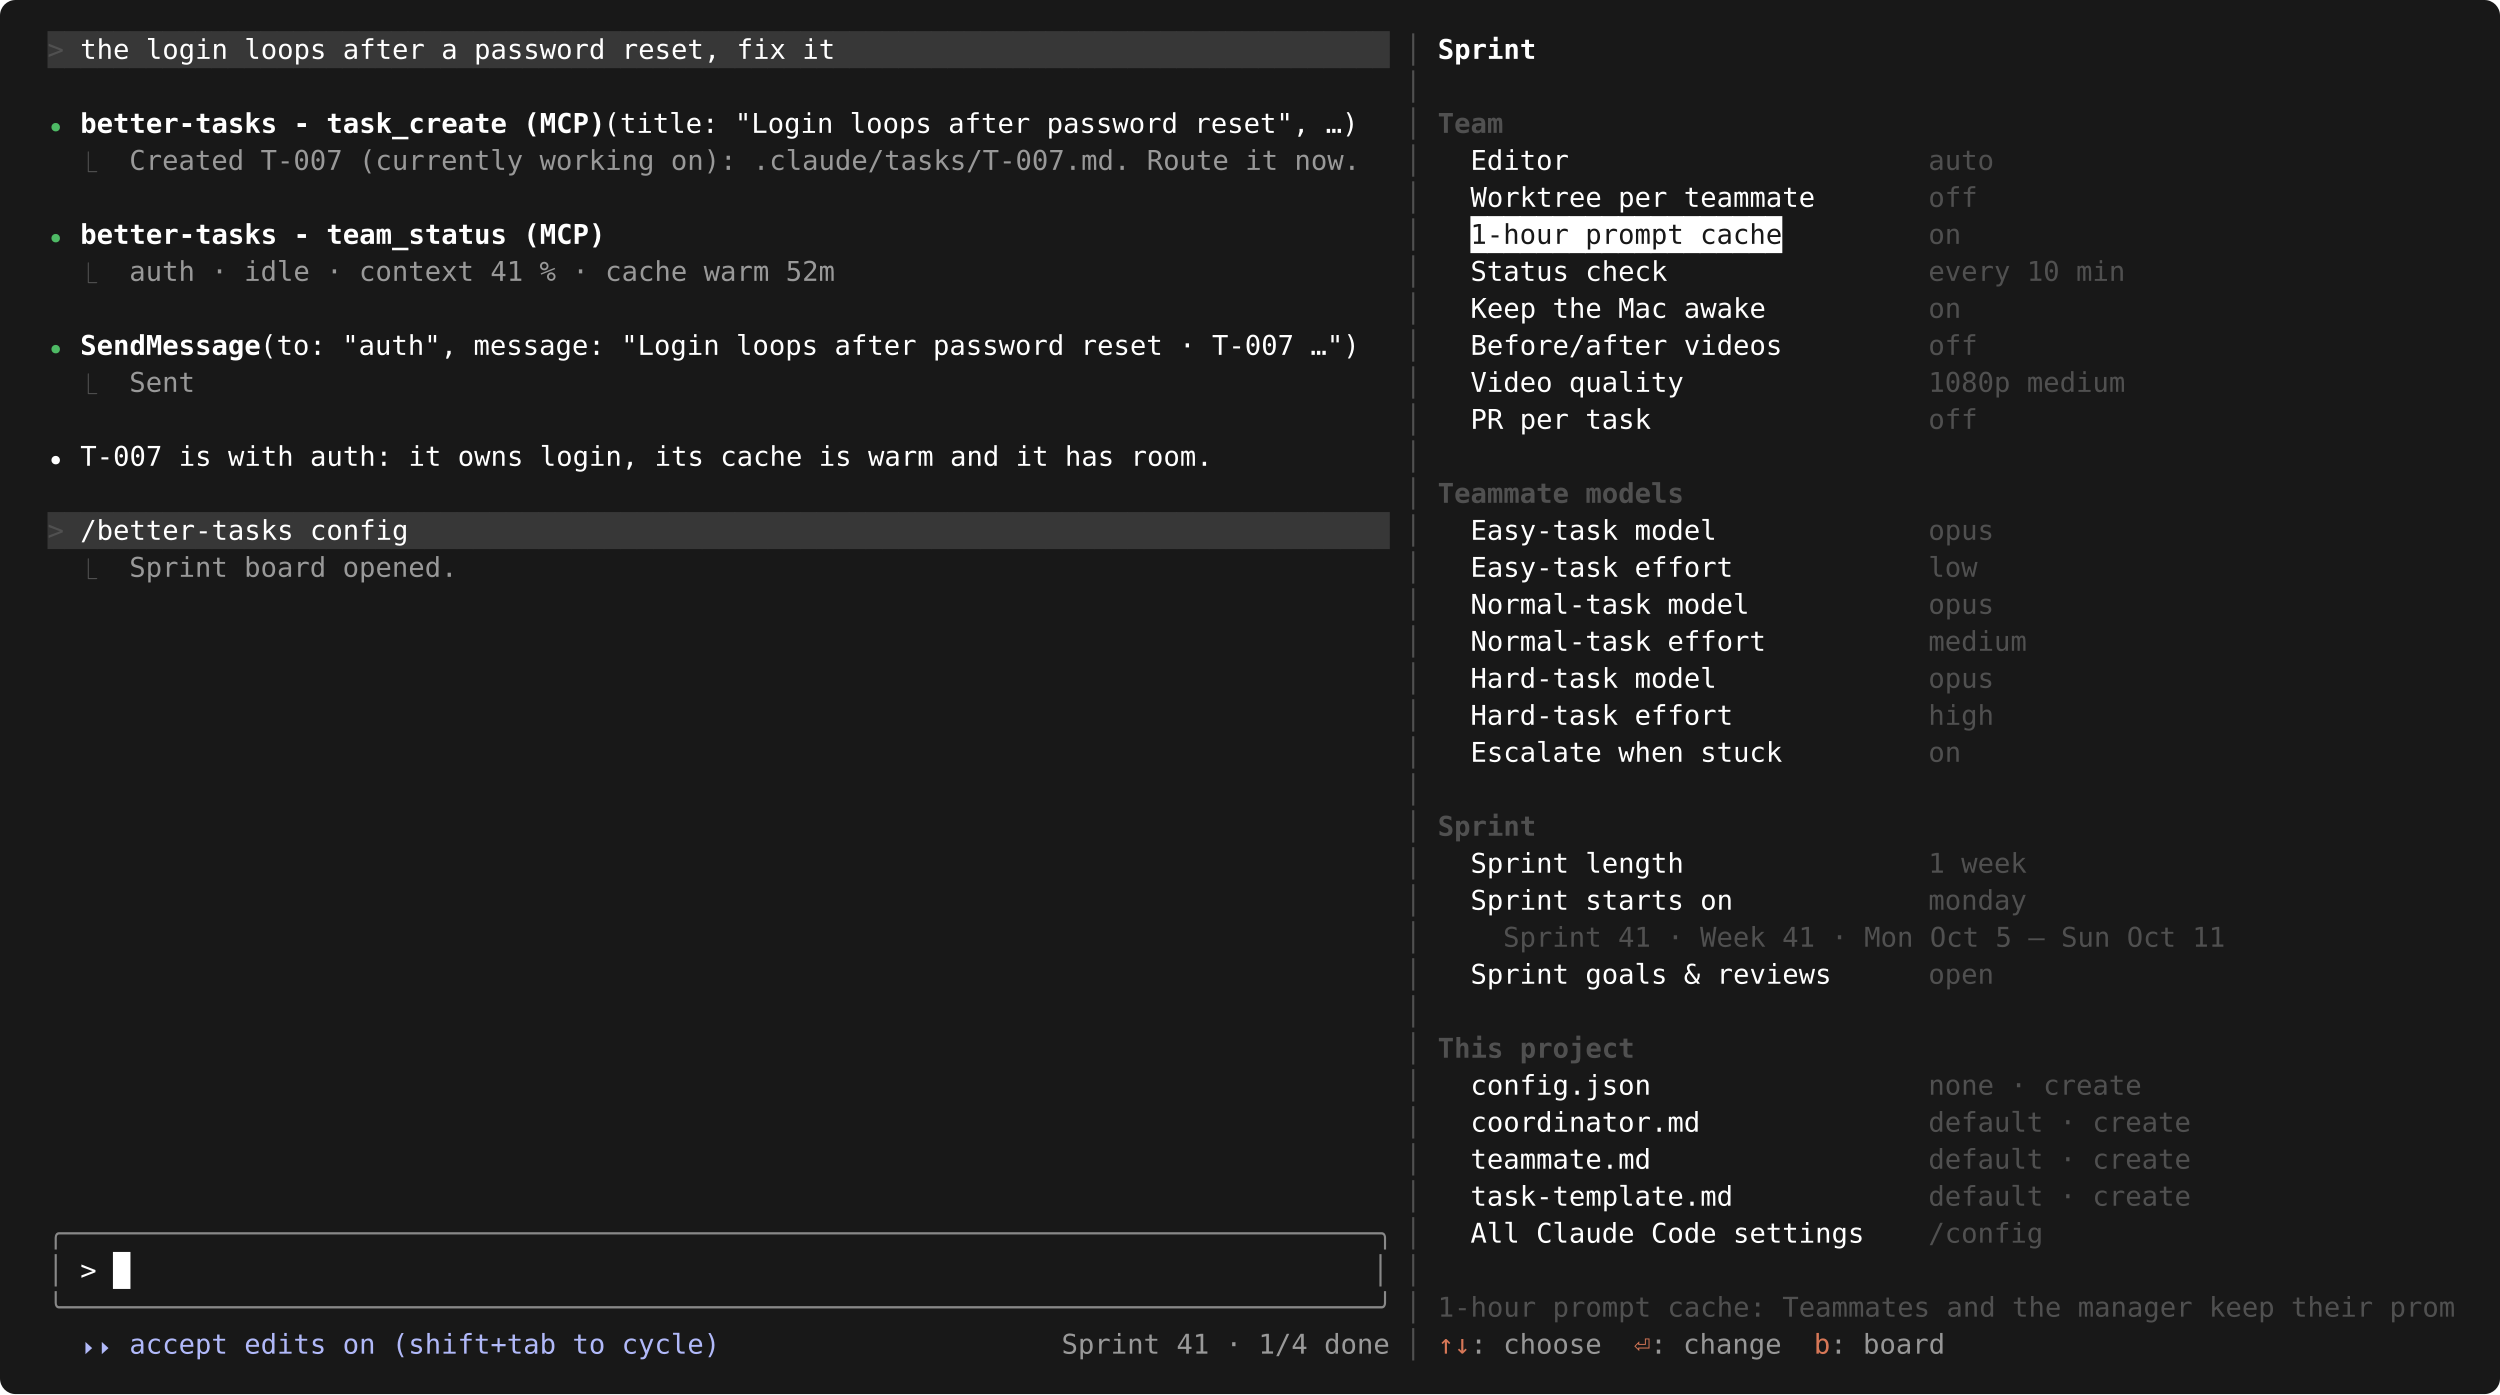
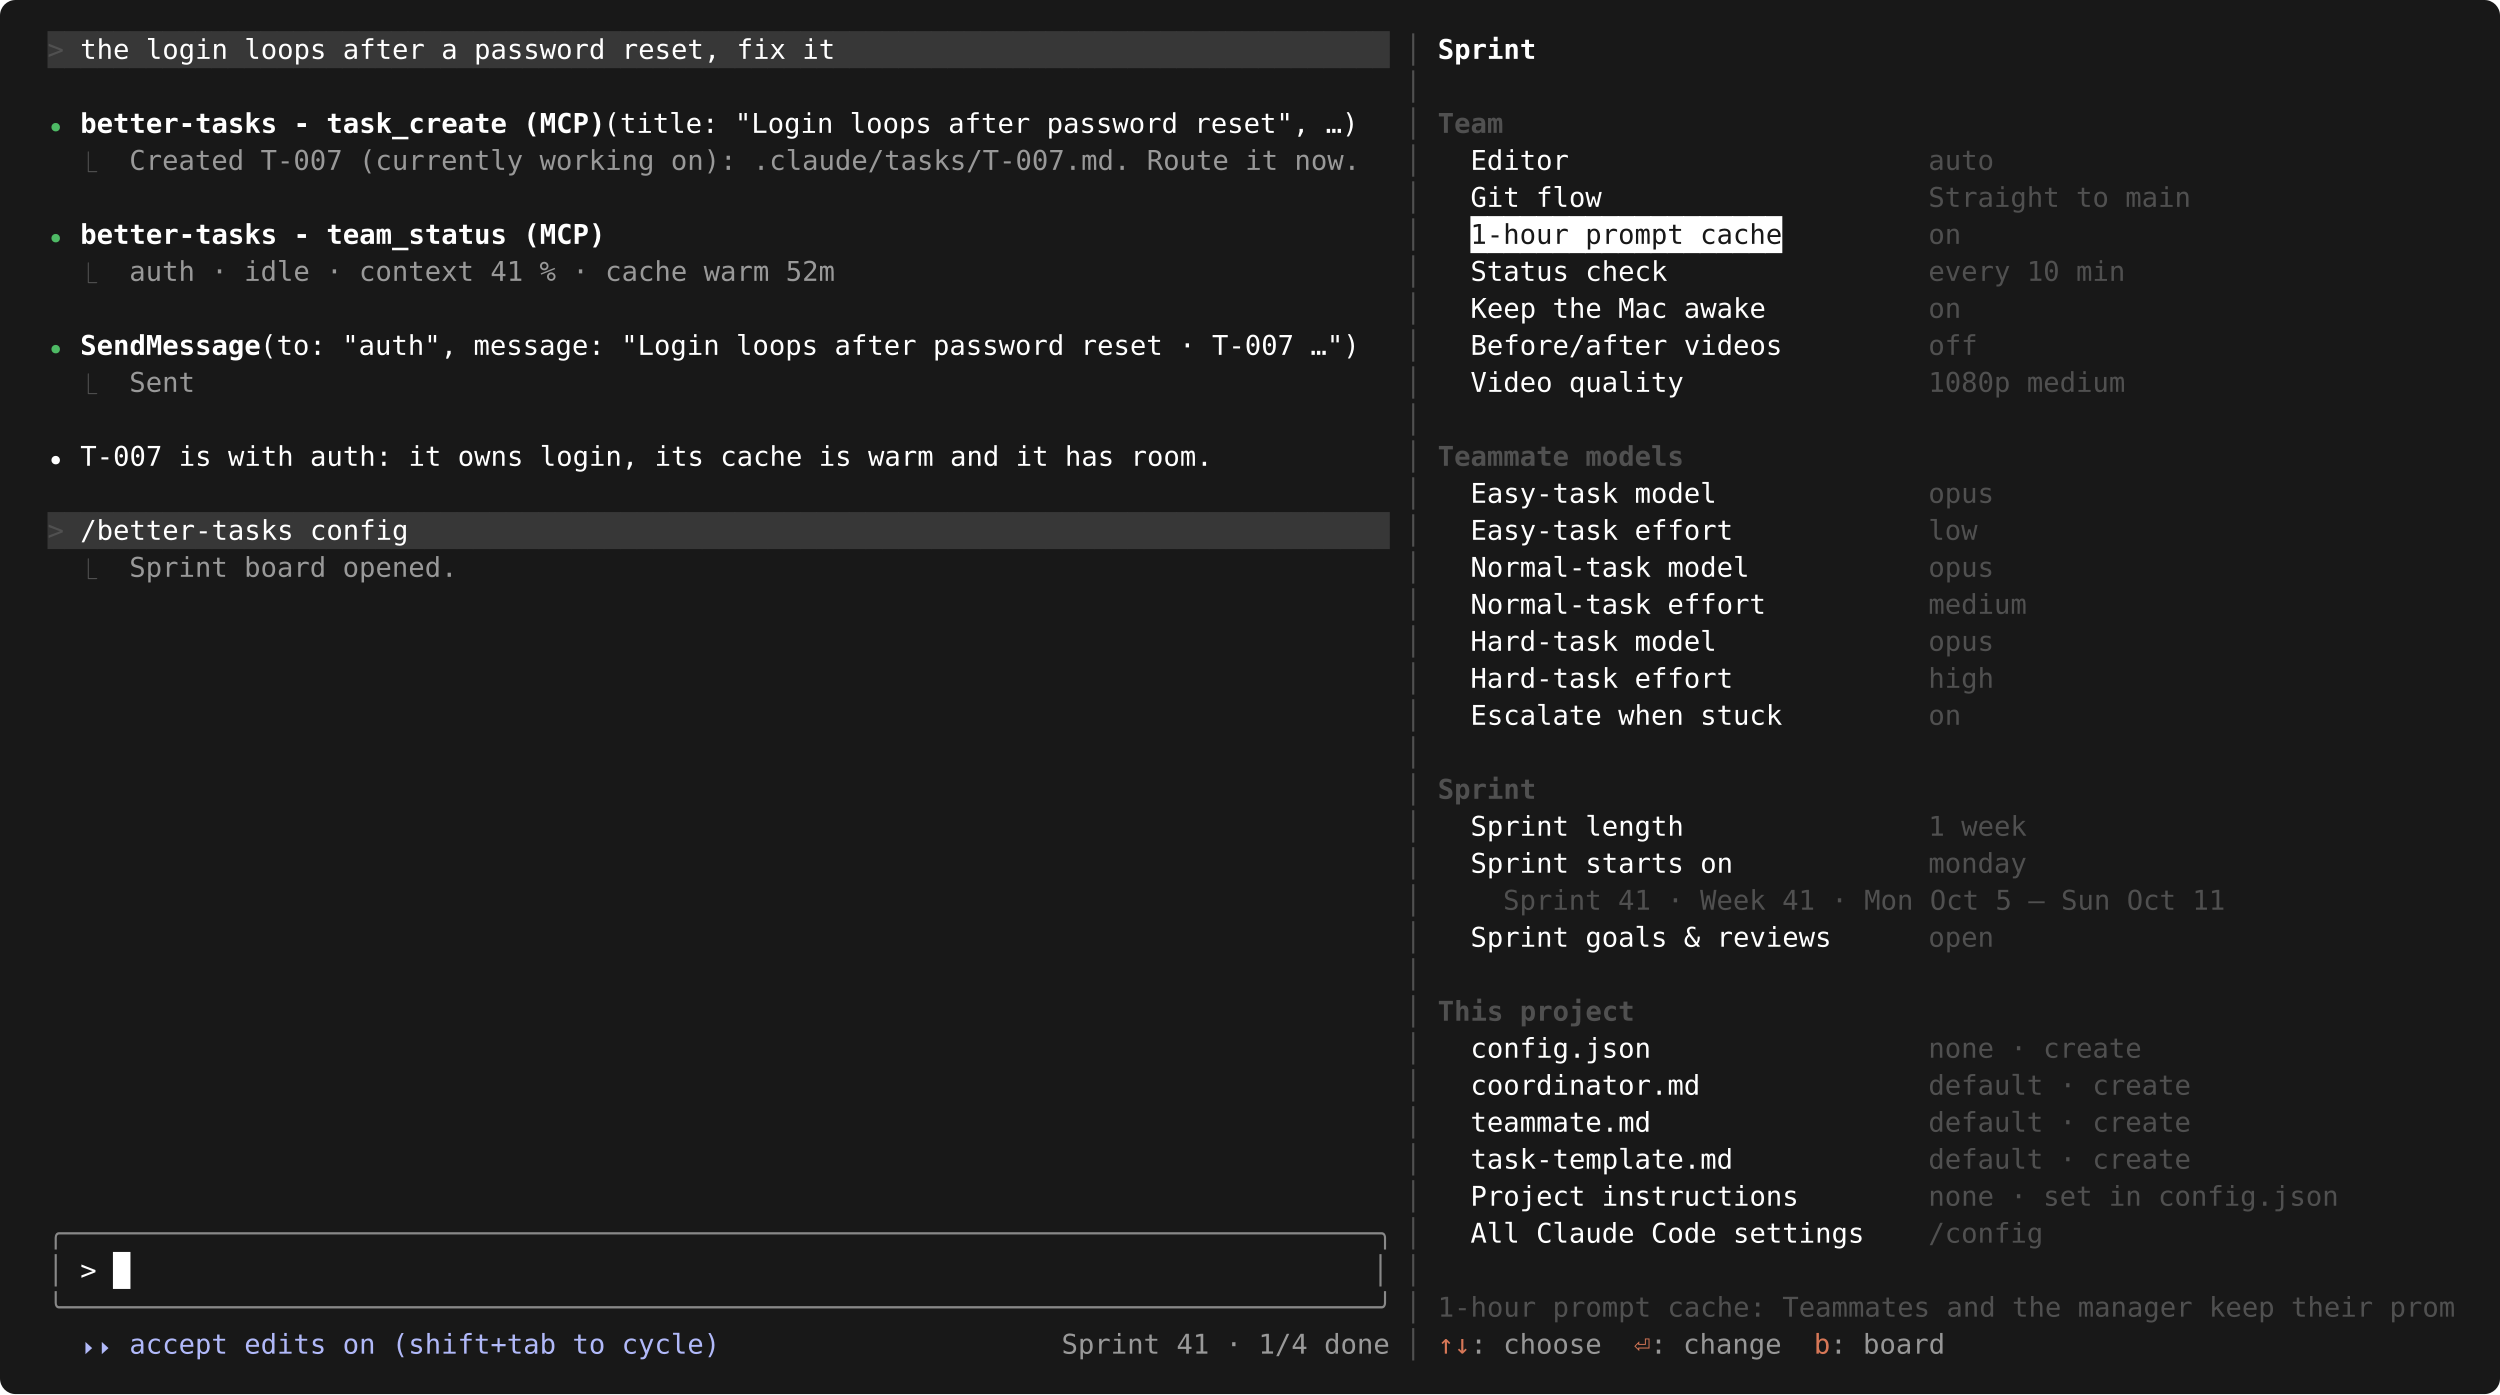
<svg xmlns="http://www.w3.org/2000/svg" width="1284" height="716" viewBox="0 0 1284 716" font-family="JetBrains Mono, SF Mono, Menlo, Consolas, monospace" font-size="14">
  <rect width="100%" height="100%" rx="8" fill="rgb(24,24,24)" />
  <rect x="24.4" y="16" width="9" height="19" fill="rgb(55,55,55)" />
  <rect x="32.8" y="16" width="9" height="19" fill="rgb(55,55,55)" />
  <rect x="41.2" y="16" width="9" height="19" fill="rgb(55,55,55)" />
  <rect x="49.6" y="16" width="9" height="19" fill="rgb(55,55,55)" />
  <rect x="58.0" y="16" width="9" height="19" fill="rgb(55,55,55)" />
  <rect x="66.4" y="16" width="9" height="19" fill="rgb(55,55,55)" />
  <rect x="74.8" y="16" width="9" height="19" fill="rgb(55,55,55)" />
  <rect x="83.2" y="16" width="9" height="19" fill="rgb(55,55,55)" />
  <rect x="91.6" y="16" width="9" height="19" fill="rgb(55,55,55)" />
  <rect x="100.0" y="16" width="9" height="19" fill="rgb(55,55,55)" />
  <rect x="108.4" y="16" width="9" height="19" fill="rgb(55,55,55)" />
  <rect x="116.8" y="16" width="9" height="19" fill="rgb(55,55,55)" />
  <rect x="125.2" y="16" width="9" height="19" fill="rgb(55,55,55)" />
  <rect x="133.6" y="16" width="9" height="19" fill="rgb(55,55,55)" />
  <rect x="142.0" y="16" width="9" height="19" fill="rgb(55,55,55)" />
  <rect x="150.4" y="16" width="9" height="19" fill="rgb(55,55,55)" />
  <rect x="158.8" y="16" width="9" height="19" fill="rgb(55,55,55)" />
  <rect x="167.2" y="16" width="9" height="19" fill="rgb(55,55,55)" />
  <rect x="175.6" y="16" width="9" height="19" fill="rgb(55,55,55)" />
  <rect x="184.0" y="16" width="9" height="19" fill="rgb(55,55,55)" />
  <rect x="192.4" y="16" width="9" height="19" fill="rgb(55,55,55)" />
  <rect x="200.8" y="16" width="9" height="19" fill="rgb(55,55,55)" />
  <rect x="209.2" y="16" width="9" height="19" fill="rgb(55,55,55)" />
  <rect x="217.6" y="16" width="9" height="19" fill="rgb(55,55,55)" />
  <rect x="226.0" y="16" width="9" height="19" fill="rgb(55,55,55)" />
  <rect x="234.4" y="16" width="9" height="19" fill="rgb(55,55,55)" />
  <rect x="242.8" y="16" width="9" height="19" fill="rgb(55,55,55)" />
  <rect x="251.2" y="16" width="9" height="19" fill="rgb(55,55,55)" />
  <rect x="259.6" y="16" width="9" height="19" fill="rgb(55,55,55)" />
  <rect x="268.0" y="16" width="9" height="19" fill="rgb(55,55,55)" />
  <rect x="276.4" y="16" width="9" height="19" fill="rgb(55,55,55)" />
  <rect x="284.8" y="16" width="9" height="19" fill="rgb(55,55,55)" />
  <rect x="293.2" y="16" width="9" height="19" fill="rgb(55,55,55)" />
  <rect x="301.6" y="16" width="9" height="19" fill="rgb(55,55,55)" />
  <rect x="310.0" y="16" width="9" height="19" fill="rgb(55,55,55)" />
  <rect x="318.4" y="16" width="9" height="19" fill="rgb(55,55,55)" />
  <rect x="326.8" y="16" width="9" height="19" fill="rgb(55,55,55)" />
  <rect x="335.2" y="16" width="9" height="19" fill="rgb(55,55,55)" />
  <rect x="343.6" y="16" width="9" height="19" fill="rgb(55,55,55)" />
  <rect x="352.0" y="16" width="9" height="19" fill="rgb(55,55,55)" />
  <rect x="360.4" y="16" width="9" height="19" fill="rgb(55,55,55)" />
  <rect x="368.8" y="16" width="9" height="19" fill="rgb(55,55,55)" />
  <rect x="377.2" y="16" width="9" height="19" fill="rgb(55,55,55)" />
  <rect x="385.6" y="16" width="9" height="19" fill="rgb(55,55,55)" />
  <rect x="394.0" y="16" width="9" height="19" fill="rgb(55,55,55)" />
  <rect x="402.4" y="16" width="9" height="19" fill="rgb(55,55,55)" />
  <rect x="410.8" y="16" width="9" height="19" fill="rgb(55,55,55)" />
  <rect x="419.2" y="16" width="9" height="19" fill="rgb(55,55,55)" />
  <rect x="427.6" y="16" width="9" height="19" fill="rgb(55,55,55)" />
  <rect x="436.0" y="16" width="9" height="19" fill="rgb(55,55,55)" />
  <rect x="444.4" y="16" width="9" height="19" fill="rgb(55,55,55)" />
  <rect x="452.8" y="16" width="9" height="19" fill="rgb(55,55,55)" />
  <rect x="461.2" y="16" width="9" height="19" fill="rgb(55,55,55)" />
  <rect x="469.6" y="16" width="9" height="19" fill="rgb(55,55,55)" />
  <rect x="478.0" y="16" width="9" height="19" fill="rgb(55,55,55)" />
  <rect x="486.4" y="16" width="9" height="19" fill="rgb(55,55,55)" />
  <rect x="494.8" y="16" width="9" height="19" fill="rgb(55,55,55)" />
  <rect x="503.2" y="16" width="9" height="19" fill="rgb(55,55,55)" />
  <rect x="511.6" y="16" width="9" height="19" fill="rgb(55,55,55)" />
  <rect x="520.0" y="16" width="9" height="19" fill="rgb(55,55,55)" />
  <rect x="528.4" y="16" width="9" height="19" fill="rgb(55,55,55)" />
  <rect x="536.8" y="16" width="9" height="19" fill="rgb(55,55,55)" />
  <rect x="545.2" y="16" width="9" height="19" fill="rgb(55,55,55)" />
  <rect x="553.6" y="16" width="9" height="19" fill="rgb(55,55,55)" />
  <rect x="562.0" y="16" width="9" height="19" fill="rgb(55,55,55)" />
  <rect x="570.4" y="16" width="9" height="19" fill="rgb(55,55,55)" />
  <rect x="578.8" y="16" width="9" height="19" fill="rgb(55,55,55)" />
  <rect x="587.2" y="16" width="9" height="19" fill="rgb(55,55,55)" />
  <rect x="595.6" y="16" width="9" height="19" fill="rgb(55,55,55)" />
  <rect x="604.0" y="16" width="9" height="19" fill="rgb(55,55,55)" />
  <rect x="612.4" y="16" width="9" height="19" fill="rgb(55,55,55)" />
  <rect x="620.8" y="16" width="9" height="19" fill="rgb(55,55,55)" />
  <rect x="629.2" y="16" width="9" height="19" fill="rgb(55,55,55)" />
  <rect x="637.6" y="16" width="9" height="19" fill="rgb(55,55,55)" />
  <rect x="646.0" y="16" width="9" height="19" fill="rgb(55,55,55)" />
  <rect x="654.4" y="16" width="9" height="19" fill="rgb(55,55,55)" />
  <rect x="662.8" y="16" width="9" height="19" fill="rgb(55,55,55)" />
  <rect x="671.2" y="16" width="9" height="19" fill="rgb(55,55,55)" />
  <rect x="679.6" y="16" width="9" height="19" fill="rgb(55,55,55)" />
  <rect x="688.0" y="16" width="9" height="19" fill="rgb(55,55,55)" />
  <rect x="696.4" y="16" width="9" height="19" fill="rgb(55,55,55)" />
  <rect x="704.8" y="16" width="9" height="19" fill="rgb(55,55,55)" />
  <text x="24.4" y="30.25" fill="rgb(80,80,80)" textLength="16.8" xml:space="preserve">&gt; </text>
  <text x="41.2" y="30.25" fill="rgb(255,255,255)" textLength="386.4" xml:space="preserve">the login loops after a password reset, fix it</text>
  <text x="721.6" y="30.25" fill="rgb(80,80,80)" textLength="8.4" xml:space="preserve">│</text>
  <text x="730.0" y="30.25" fill="rgb(255,255,255)" font-weight="bold" textLength="67.2" xml:space="preserve"> Sprint </text>
  <text x="721.6" y="49.25" fill="rgb(80,80,80)" textLength="8.4" xml:space="preserve">│</text>
  <text x="24.4" y="68.25" fill="rgb(78,186,101)" textLength="16.8" xml:space="preserve">⏺ </text>
  <text x="41.2" y="68.25" fill="rgb(255,255,255)" font-weight="bold" textLength="268.8" xml:space="preserve">better-tasks - task_create (MCP)</text>
  <text x="310.0" y="68.25" fill="rgb(255,255,255)" textLength="386.4" xml:space="preserve">(title: "Login loops after password reset", …)</text>
  <text x="721.6" y="68.25" fill="rgb(80,80,80)" textLength="8.4" xml:space="preserve">│</text>
  <text x="738.4" y="68.25" fill="rgb(80,80,80)" font-weight="bold" textLength="33.6" xml:space="preserve">Team</text>
  <text x="24.4" y="87.25" fill="rgb(80,80,80)" textLength="42.0" xml:space="preserve">  ⎿  </text>
  <text x="66.4" y="87.25" fill="rgb(153,153,153)" textLength="630.0" xml:space="preserve">Created T-007 (currently working on): .claude/tasks/T-007.md. Route it now.</text>
  <text x="721.6" y="87.25" fill="rgb(80,80,80)" textLength="8.4" xml:space="preserve">│</text>
  <text x="746.8" y="87.25" fill="rgb(255,255,255)" textLength="243.6" xml:space="preserve"> Editor                      </text>
  <text x="990.4" y="87.25" fill="rgb(80,80,80)" textLength="33.6" xml:space="preserve">auto</text>
  <text x="721.6" y="106.25" fill="rgb(80,80,80)" textLength="8.4" xml:space="preserve">│</text>
-   <text x="746.8" y="106.25" fill="rgb(255,255,255)" textLength="243.6" xml:space="preserve"> Worktree per teammate       </text>
-   <text x="990.4" y="106.25" fill="rgb(80,80,80)" textLength="25.2" xml:space="preserve">off</text>
+   <text x="746.8" y="106.25" fill="rgb(255,255,255)" textLength="243.6" xml:space="preserve"> Git flow                    </text>
+   <text x="990.4" y="106.25" fill="rgb(80,80,80)" textLength="134.4" xml:space="preserve">Straight to main</text>
  <rect x="755.2" y="111" width="9" height="19" fill="rgb(255,255,255)" />
  <rect x="763.6" y="111" width="9" height="19" fill="rgb(255,255,255)" />
  <rect x="772.0" y="111" width="9" height="19" fill="rgb(255,255,255)" />
  <rect x="780.4" y="111" width="9" height="19" fill="rgb(255,255,255)" />
  <rect x="788.8" y="111" width="9" height="19" fill="rgb(255,255,255)" />
  <rect x="797.2" y="111" width="9" height="19" fill="rgb(255,255,255)" />
  <rect x="805.6" y="111" width="9" height="19" fill="rgb(255,255,255)" />
  <rect x="814.0" y="111" width="9" height="19" fill="rgb(255,255,255)" />
  <rect x="822.4" y="111" width="9" height="19" fill="rgb(255,255,255)" />
  <rect x="830.8" y="111" width="9" height="19" fill="rgb(255,255,255)" />
  <rect x="839.2" y="111" width="9" height="19" fill="rgb(255,255,255)" />
  <rect x="847.6" y="111" width="9" height="19" fill="rgb(255,255,255)" />
  <rect x="856.0" y="111" width="9" height="19" fill="rgb(255,255,255)" />
  <rect x="864.4" y="111" width="9" height="19" fill="rgb(255,255,255)" />
  <rect x="872.8" y="111" width="9" height="19" fill="rgb(255,255,255)" />
  <rect x="881.2" y="111" width="9" height="19" fill="rgb(255,255,255)" />
  <rect x="889.6" y="111" width="9" height="19" fill="rgb(255,255,255)" />
  <rect x="898.0" y="111" width="9" height="19" fill="rgb(255,255,255)" />
  <rect x="906.4" y="111" width="9" height="19" fill="rgb(255,255,255)" />
  <text x="24.4" y="125.25" fill="rgb(78,186,101)" textLength="16.8" xml:space="preserve">⏺ </text>
  <text x="41.2" y="125.25" fill="rgb(255,255,255)" font-weight="bold" textLength="268.8" xml:space="preserve">better-tasks - team_status (MCP)</text>
  <text x="721.6" y="125.25" fill="rgb(80,80,80)" textLength="8.4" xml:space="preserve">│</text>
  <text x="755.2" y="125.25" fill="rgb(24,24,24)" textLength="159.6" xml:space="preserve">1-hour prompt cache</text>
  <text x="990.4" y="125.25" fill="rgb(80,80,80)" textLength="16.8" xml:space="preserve">on</text>
  <text x="24.4" y="144.25" fill="rgb(80,80,80)" textLength="42.0" xml:space="preserve">  ⎿  </text>
  <text x="66.4" y="144.25" fill="rgb(153,153,153)" textLength="361.2" xml:space="preserve">auth · idle · context 41 % · cache warm 52m</text>
  <text x="721.6" y="144.25" fill="rgb(80,80,80)" textLength="8.4" xml:space="preserve">│</text>
  <text x="746.8" y="144.25" fill="rgb(255,255,255)" textLength="243.6" xml:space="preserve"> Status check                </text>
  <text x="990.4" y="144.25" fill="rgb(80,80,80)" textLength="100.8" xml:space="preserve">every 10 min</text>
  <text x="721.6" y="163.25" fill="rgb(80,80,80)" textLength="8.4" xml:space="preserve">│</text>
  <text x="746.8" y="163.25" fill="rgb(255,255,255)" textLength="243.6" xml:space="preserve"> Keep the Mac awake          </text>
  <text x="990.4" y="163.25" fill="rgb(80,80,80)" textLength="16.8" xml:space="preserve">on</text>
  <text x="24.4" y="182.25" fill="rgb(78,186,101)" textLength="16.8" xml:space="preserve">⏺ </text>
  <text x="41.2" y="182.25" fill="rgb(255,255,255)" font-weight="bold" textLength="92.4" xml:space="preserve">SendMessage</text>
  <text x="133.6" y="182.25" fill="rgb(255,255,255)" textLength="562.8" xml:space="preserve">(to: "auth", message: "Login loops after password reset · T-007 …")</text>
  <text x="721.6" y="182.25" fill="rgb(80,80,80)" textLength="8.4" xml:space="preserve">│</text>
  <text x="746.8" y="182.25" fill="rgb(255,255,255)" textLength="243.6" xml:space="preserve"> Before/after videos         </text>
  <text x="990.4" y="182.25" fill="rgb(80,80,80)" textLength="25.2" xml:space="preserve">off</text>
  <text x="24.4" y="201.25" fill="rgb(80,80,80)" textLength="42.0" xml:space="preserve">  ⎿  </text>
  <text x="66.4" y="201.25" fill="rgb(153,153,153)" textLength="33.6" xml:space="preserve">Sent</text>
  <text x="721.6" y="201.25" fill="rgb(80,80,80)" textLength="8.4" xml:space="preserve">│</text>
  <text x="746.8" y="201.25" fill="rgb(255,255,255)" textLength="243.6" xml:space="preserve"> Video quality               </text>
  <text x="990.4" y="201.25" fill="rgb(80,80,80)" textLength="100.8" xml:space="preserve">1080p medium</text>
  <text x="721.6" y="220.25" fill="rgb(80,80,80)" textLength="8.4" xml:space="preserve">│</text>
-   <text x="746.8" y="220.25" fill="rgb(255,255,255)" textLength="243.6" xml:space="preserve"> PR per task                 </text>
-   <text x="990.4" y="220.25" fill="rgb(80,80,80)" textLength="25.2" xml:space="preserve">off</text>
  <text x="24.4" y="239.25" fill="rgb(255,255,255)" textLength="596.4" xml:space="preserve">⏺ T-007 is with auth: it owns login, its cache is warm and it has room.</text>
  <text x="721.6" y="239.25" fill="rgb(80,80,80)" textLength="8.4" xml:space="preserve">│</text>
+   <text x="738.4" y="239.25" fill="rgb(80,80,80)" font-weight="bold" textLength="126.0" xml:space="preserve">Teammate models</text>
  <text x="721.6" y="258.25" fill="rgb(80,80,80)" textLength="8.4" xml:space="preserve">│</text>
-   <text x="738.4" y="258.25" fill="rgb(80,80,80)" font-weight="bold" textLength="126.0" xml:space="preserve">Teammate models</text>
+   <text x="746.8" y="258.25" fill="rgb(255,255,255)" textLength="243.6" xml:space="preserve"> Easy-task model             </text>
+   <text x="990.4" y="258.25" fill="rgb(80,80,80)" textLength="33.6" xml:space="preserve">opus</text>
  <rect x="24.4" y="263" width="9" height="19" fill="rgb(55,55,55)" />
  <rect x="32.8" y="263" width="9" height="19" fill="rgb(55,55,55)" />
  <rect x="41.2" y="263" width="9" height="19" fill="rgb(55,55,55)" />
  <rect x="49.6" y="263" width="9" height="19" fill="rgb(55,55,55)" />
  <rect x="58.0" y="263" width="9" height="19" fill="rgb(55,55,55)" />
  <rect x="66.4" y="263" width="9" height="19" fill="rgb(55,55,55)" />
  <rect x="74.8" y="263" width="9" height="19" fill="rgb(55,55,55)" />
  <rect x="83.2" y="263" width="9" height="19" fill="rgb(55,55,55)" />
  <rect x="91.6" y="263" width="9" height="19" fill="rgb(55,55,55)" />
  <rect x="100.0" y="263" width="9" height="19" fill="rgb(55,55,55)" />
  <rect x="108.4" y="263" width="9" height="19" fill="rgb(55,55,55)" />
  <rect x="116.8" y="263" width="9" height="19" fill="rgb(55,55,55)" />
  <rect x="125.2" y="263" width="9" height="19" fill="rgb(55,55,55)" />
  <rect x="133.6" y="263" width="9" height="19" fill="rgb(55,55,55)" />
  <rect x="142.0" y="263" width="9" height="19" fill="rgb(55,55,55)" />
  <rect x="150.4" y="263" width="9" height="19" fill="rgb(55,55,55)" />
  <rect x="158.8" y="263" width="9" height="19" fill="rgb(55,55,55)" />
  <rect x="167.2" y="263" width="9" height="19" fill="rgb(55,55,55)" />
  <rect x="175.6" y="263" width="9" height="19" fill="rgb(55,55,55)" />
  <rect x="184.0" y="263" width="9" height="19" fill="rgb(55,55,55)" />
  <rect x="192.4" y="263" width="9" height="19" fill="rgb(55,55,55)" />
  <rect x="200.8" y="263" width="9" height="19" fill="rgb(55,55,55)" />
  <rect x="209.2" y="263" width="9" height="19" fill="rgb(55,55,55)" />
  <rect x="217.6" y="263" width="9" height="19" fill="rgb(55,55,55)" />
  <rect x="226.0" y="263" width="9" height="19" fill="rgb(55,55,55)" />
  <rect x="234.4" y="263" width="9" height="19" fill="rgb(55,55,55)" />
  <rect x="242.8" y="263" width="9" height="19" fill="rgb(55,55,55)" />
  <rect x="251.2" y="263" width="9" height="19" fill="rgb(55,55,55)" />
  <rect x="259.6" y="263" width="9" height="19" fill="rgb(55,55,55)" />
  <rect x="268.0" y="263" width="9" height="19" fill="rgb(55,55,55)" />
  <rect x="276.4" y="263" width="9" height="19" fill="rgb(55,55,55)" />
  <rect x="284.8" y="263" width="9" height="19" fill="rgb(55,55,55)" />
  <rect x="293.2" y="263" width="9" height="19" fill="rgb(55,55,55)" />
  <rect x="301.6" y="263" width="9" height="19" fill="rgb(55,55,55)" />
  <rect x="310.0" y="263" width="9" height="19" fill="rgb(55,55,55)" />
  <rect x="318.4" y="263" width="9" height="19" fill="rgb(55,55,55)" />
  <rect x="326.8" y="263" width="9" height="19" fill="rgb(55,55,55)" />
  <rect x="335.2" y="263" width="9" height="19" fill="rgb(55,55,55)" />
  <rect x="343.6" y="263" width="9" height="19" fill="rgb(55,55,55)" />
  <rect x="352.0" y="263" width="9" height="19" fill="rgb(55,55,55)" />
  <rect x="360.4" y="263" width="9" height="19" fill="rgb(55,55,55)" />
  <rect x="368.8" y="263" width="9" height="19" fill="rgb(55,55,55)" />
  <rect x="377.2" y="263" width="9" height="19" fill="rgb(55,55,55)" />
  <rect x="385.6" y="263" width="9" height="19" fill="rgb(55,55,55)" />
  <rect x="394.0" y="263" width="9" height="19" fill="rgb(55,55,55)" />
  <rect x="402.4" y="263" width="9" height="19" fill="rgb(55,55,55)" />
  <rect x="410.8" y="263" width="9" height="19" fill="rgb(55,55,55)" />
  <rect x="419.2" y="263" width="9" height="19" fill="rgb(55,55,55)" />
  <rect x="427.6" y="263" width="9" height="19" fill="rgb(55,55,55)" />
  <rect x="436.0" y="263" width="9" height="19" fill="rgb(55,55,55)" />
  <rect x="444.4" y="263" width="9" height="19" fill="rgb(55,55,55)" />
  <rect x="452.8" y="263" width="9" height="19" fill="rgb(55,55,55)" />
  <rect x="461.2" y="263" width="9" height="19" fill="rgb(55,55,55)" />
  <rect x="469.6" y="263" width="9" height="19" fill="rgb(55,55,55)" />
  <rect x="478.0" y="263" width="9" height="19" fill="rgb(55,55,55)" />
  <rect x="486.4" y="263" width="9" height="19" fill="rgb(55,55,55)" />
  <rect x="494.8" y="263" width="9" height="19" fill="rgb(55,55,55)" />
  <rect x="503.2" y="263" width="9" height="19" fill="rgb(55,55,55)" />
  <rect x="511.6" y="263" width="9" height="19" fill="rgb(55,55,55)" />
  <rect x="520.0" y="263" width="9" height="19" fill="rgb(55,55,55)" />
  <rect x="528.4" y="263" width="9" height="19" fill="rgb(55,55,55)" />
  <rect x="536.8" y="263" width="9" height="19" fill="rgb(55,55,55)" />
  <rect x="545.2" y="263" width="9" height="19" fill="rgb(55,55,55)" />
  <rect x="553.6" y="263" width="9" height="19" fill="rgb(55,55,55)" />
  <rect x="562.0" y="263" width="9" height="19" fill="rgb(55,55,55)" />
  <rect x="570.4" y="263" width="9" height="19" fill="rgb(55,55,55)" />
  <rect x="578.8" y="263" width="9" height="19" fill="rgb(55,55,55)" />
  <rect x="587.2" y="263" width="9" height="19" fill="rgb(55,55,55)" />
  <rect x="595.6" y="263" width="9" height="19" fill="rgb(55,55,55)" />
  <rect x="604.0" y="263" width="9" height="19" fill="rgb(55,55,55)" />
  <rect x="612.4" y="263" width="9" height="19" fill="rgb(55,55,55)" />
  <rect x="620.8" y="263" width="9" height="19" fill="rgb(55,55,55)" />
  <rect x="629.2" y="263" width="9" height="19" fill="rgb(55,55,55)" />
  <rect x="637.6" y="263" width="9" height="19" fill="rgb(55,55,55)" />
  <rect x="646.0" y="263" width="9" height="19" fill="rgb(55,55,55)" />
  <rect x="654.4" y="263" width="9" height="19" fill="rgb(55,55,55)" />
  <rect x="662.8" y="263" width="9" height="19" fill="rgb(55,55,55)" />
  <rect x="671.2" y="263" width="9" height="19" fill="rgb(55,55,55)" />
  <rect x="679.6" y="263" width="9" height="19" fill="rgb(55,55,55)" />
  <rect x="688.0" y="263" width="9" height="19" fill="rgb(55,55,55)" />
  <rect x="696.4" y="263" width="9" height="19" fill="rgb(55,55,55)" />
  <rect x="704.8" y="263" width="9" height="19" fill="rgb(55,55,55)" />
  <text x="24.4" y="277.25" fill="rgb(80,80,80)" textLength="16.8" xml:space="preserve">&gt; </text>
  <text x="41.2" y="277.25" fill="rgb(255,255,255)" textLength="168.0" xml:space="preserve">/better-tasks config</text>
  <text x="721.6" y="277.25" fill="rgb(80,80,80)" textLength="8.4" xml:space="preserve">│</text>
-   <text x="746.8" y="277.25" fill="rgb(255,255,255)" textLength="243.6" xml:space="preserve"> Easy-task model             </text>
-   <text x="990.4" y="277.25" fill="rgb(80,80,80)" textLength="33.6" xml:space="preserve">opus</text>
+   <text x="746.8" y="277.25" fill="rgb(255,255,255)" textLength="243.6" xml:space="preserve"> Easy-task effort            </text>
+   <text x="990.4" y="277.25" fill="rgb(80,80,80)" textLength="25.2" xml:space="preserve">low</text>
  <text x="24.4" y="296.25" fill="rgb(80,80,80)" textLength="42.0" xml:space="preserve">  ⎿  </text>
  <text x="66.4" y="296.25" fill="rgb(153,153,153)" textLength="168.0" xml:space="preserve">Sprint board opened.</text>
  <text x="721.6" y="296.25" fill="rgb(80,80,80)" textLength="8.4" xml:space="preserve">│</text>
-   <text x="746.8" y="296.25" fill="rgb(255,255,255)" textLength="243.6" xml:space="preserve"> Easy-task effort            </text>
-   <text x="990.4" y="296.25" fill="rgb(80,80,80)" textLength="25.2" xml:space="preserve">low</text>
+   <text x="746.8" y="296.25" fill="rgb(255,255,255)" textLength="243.6" xml:space="preserve"> Normal-task model           </text>
+   <text x="990.4" y="296.25" fill="rgb(80,80,80)" textLength="33.6" xml:space="preserve">opus</text>
  <text x="721.6" y="315.25" fill="rgb(80,80,80)" textLength="8.4" xml:space="preserve">│</text>
-   <text x="746.8" y="315.25" fill="rgb(255,255,255)" textLength="243.6" xml:space="preserve"> Normal-task model           </text>
-   <text x="990.4" y="315.25" fill="rgb(80,80,80)" textLength="33.6" xml:space="preserve">opus</text>
+   <text x="746.8" y="315.25" fill="rgb(255,255,255)" textLength="243.6" xml:space="preserve"> Normal-task effort          </text>
+   <text x="990.4" y="315.25" fill="rgb(80,80,80)" textLength="50.4" xml:space="preserve">medium</text>
  <text x="721.6" y="334.25" fill="rgb(80,80,80)" textLength="8.4" xml:space="preserve">│</text>
-   <text x="746.8" y="334.25" fill="rgb(255,255,255)" textLength="243.6" xml:space="preserve"> Normal-task effort          </text>
-   <text x="990.4" y="334.25" fill="rgb(80,80,80)" textLength="50.4" xml:space="preserve">medium</text>
+   <text x="746.8" y="334.25" fill="rgb(255,255,255)" textLength="243.6" xml:space="preserve"> Hard-task model             </text>
+   <text x="990.4" y="334.25" fill="rgb(80,80,80)" textLength="33.6" xml:space="preserve">opus</text>
  <text x="721.6" y="353.25" fill="rgb(80,80,80)" textLength="8.4" xml:space="preserve">│</text>
-   <text x="746.8" y="353.25" fill="rgb(255,255,255)" textLength="243.6" xml:space="preserve"> Hard-task model             </text>
-   <text x="990.4" y="353.25" fill="rgb(80,80,80)" textLength="33.6" xml:space="preserve">opus</text>
+   <text x="746.8" y="353.25" fill="rgb(255,255,255)" textLength="243.6" xml:space="preserve"> Hard-task effort            </text>
+   <text x="990.4" y="353.25" fill="rgb(80,80,80)" textLength="33.6" xml:space="preserve">high</text>
  <text x="721.6" y="372.25" fill="rgb(80,80,80)" textLength="8.4" xml:space="preserve">│</text>
-   <text x="746.8" y="372.25" fill="rgb(255,255,255)" textLength="243.6" xml:space="preserve"> Hard-task effort            </text>
-   <text x="990.4" y="372.25" fill="rgb(80,80,80)" textLength="33.6" xml:space="preserve">high</text>
+   <text x="746.8" y="372.25" fill="rgb(255,255,255)" textLength="243.6" xml:space="preserve"> Escalate when stuck         </text>
+   <text x="990.4" y="372.25" fill="rgb(80,80,80)" textLength="16.8" xml:space="preserve">on</text>
  <text x="721.6" y="391.25" fill="rgb(80,80,80)" textLength="8.4" xml:space="preserve">│</text>
-   <text x="746.8" y="391.25" fill="rgb(255,255,255)" textLength="243.6" xml:space="preserve"> Escalate when stuck         </text>
-   <text x="990.4" y="391.25" fill="rgb(80,80,80)" textLength="16.8" xml:space="preserve">on</text>
  <text x="721.6" y="410.25" fill="rgb(80,80,80)" textLength="8.4" xml:space="preserve">│</text>
+   <text x="738.4" y="410.25" fill="rgb(80,80,80)" font-weight="bold" textLength="50.4" xml:space="preserve">Sprint</text>
  <text x="721.6" y="429.25" fill="rgb(80,80,80)" textLength="8.4" xml:space="preserve">│</text>
-   <text x="738.4" y="429.25" fill="rgb(80,80,80)" font-weight="bold" textLength="50.4" xml:space="preserve">Sprint</text>
+   <text x="746.8" y="429.25" fill="rgb(255,255,255)" textLength="243.6" xml:space="preserve"> Sprint length               </text>
+   <text x="990.4" y="429.25" fill="rgb(80,80,80)" textLength="50.4" xml:space="preserve">1 week</text>
  <text x="721.6" y="448.25" fill="rgb(80,80,80)" textLength="8.4" xml:space="preserve">│</text>
-   <text x="746.8" y="448.25" fill="rgb(255,255,255)" textLength="243.6" xml:space="preserve"> Sprint length               </text>
-   <text x="990.4" y="448.25" fill="rgb(80,80,80)" textLength="50.4" xml:space="preserve">1 week</text>
+   <text x="746.8" y="448.25" fill="rgb(255,255,255)" textLength="243.6" xml:space="preserve"> Sprint starts on            </text>
+   <text x="990.4" y="448.25" fill="rgb(80,80,80)" textLength="50.4" xml:space="preserve">monday</text>
  <text x="721.6" y="467.25" fill="rgb(80,80,80)" textLength="8.4" xml:space="preserve">│</text>
-   <text x="746.8" y="467.25" fill="rgb(255,255,255)" textLength="243.6" xml:space="preserve"> Sprint starts on            </text>
-   <text x="990.4" y="467.25" fill="rgb(80,80,80)" textLength="50.4" xml:space="preserve">monday</text>
+   <text x="772.0" y="467.25" fill="rgb(80,80,80)" textLength="369.6" xml:space="preserve">Sprint 41 · Week 41 · Mon Oct 5 – Sun Oct 11</text>
  <text x="721.6" y="486.25" fill="rgb(80,80,80)" textLength="8.4" xml:space="preserve">│</text>
-   <text x="772.0" y="486.25" fill="rgb(80,80,80)" textLength="369.6" xml:space="preserve">Sprint 41 · Week 41 · Mon Oct 5 – Sun Oct 11</text>
+   <text x="746.8" y="486.25" fill="rgb(255,255,255)" textLength="243.6" xml:space="preserve"> Sprint goals &amp; reviews      </text>
+   <text x="990.4" y="486.25" fill="rgb(80,80,80)" textLength="33.6" xml:space="preserve">open</text>
  <text x="721.6" y="505.25" fill="rgb(80,80,80)" textLength="8.4" xml:space="preserve">│</text>
-   <text x="746.8" y="505.25" fill="rgb(255,255,255)" textLength="243.6" xml:space="preserve"> Sprint goals &amp; reviews      </text>
-   <text x="990.4" y="505.25" fill="rgb(80,80,80)" textLength="33.6" xml:space="preserve">open</text>
  <text x="721.6" y="524.25" fill="rgb(80,80,80)" textLength="8.4" xml:space="preserve">│</text>
+   <text x="738.4" y="524.25" fill="rgb(80,80,80)" font-weight="bold" textLength="100.8" xml:space="preserve">This project</text>
  <text x="721.6" y="543.25" fill="rgb(80,80,80)" textLength="8.4" xml:space="preserve">│</text>
-   <text x="738.4" y="543.25" fill="rgb(80,80,80)" font-weight="bold" textLength="100.8" xml:space="preserve">This project</text>
+   <text x="746.8" y="543.25" fill="rgb(255,255,255)" textLength="243.6" xml:space="preserve"> config.json                 </text>
+   <text x="990.4" y="543.25" fill="rgb(80,80,80)" textLength="109.2" xml:space="preserve">none · create</text>
  <text x="721.6" y="562.25" fill="rgb(80,80,80)" textLength="8.4" xml:space="preserve">│</text>
-   <text x="746.8" y="562.25" fill="rgb(255,255,255)" textLength="243.6" xml:space="preserve"> config.json                 </text>
-   <text x="990.4" y="562.25" fill="rgb(80,80,80)" textLength="109.2" xml:space="preserve">none · create</text>
+   <text x="746.8" y="562.25" fill="rgb(255,255,255)" textLength="243.6" xml:space="preserve"> coordinator.md              </text>
+   <text x="990.4" y="562.25" fill="rgb(80,80,80)" textLength="134.4" xml:space="preserve">default · create</text>
  <text x="721.6" y="581.25" fill="rgb(80,80,80)" textLength="8.4" xml:space="preserve">│</text>
-   <text x="746.8" y="581.25" fill="rgb(255,255,255)" textLength="243.6" xml:space="preserve"> coordinator.md              </text>
+   <text x="746.8" y="581.25" fill="rgb(255,255,255)" textLength="243.6" xml:space="preserve"> teammate.md                 </text>
  <text x="990.4" y="581.25" fill="rgb(80,80,80)" textLength="134.4" xml:space="preserve">default · create</text>
  <text x="721.6" y="600.25" fill="rgb(80,80,80)" textLength="8.4" xml:space="preserve">│</text>
-   <text x="746.8" y="600.25" fill="rgb(255,255,255)" textLength="243.6" xml:space="preserve"> teammate.md                 </text>
+   <text x="746.8" y="600.25" fill="rgb(255,255,255)" textLength="243.6" xml:space="preserve"> task-template.md            </text>
  <text x="990.4" y="600.25" fill="rgb(80,80,80)" textLength="134.4" xml:space="preserve">default · create</text>
  <text x="721.6" y="619.25" fill="rgb(80,80,80)" textLength="8.4" xml:space="preserve">│</text>
-   <text x="746.8" y="619.25" fill="rgb(255,255,255)" textLength="243.6" xml:space="preserve"> task-template.md            </text>
-   <text x="990.4" y="619.25" fill="rgb(80,80,80)" textLength="134.4" xml:space="preserve">default · create</text>
+   <text x="746.8" y="619.25" fill="rgb(255,255,255)" textLength="243.6" xml:space="preserve"> Project instructions        </text>
+   <text x="990.4" y="619.25" fill="rgb(80,80,80)" textLength="210.0" xml:space="preserve">none · set in config.json</text>
  <text x="24.4" y="638.25" fill="rgb(136,136,136)" textLength="688.8" xml:space="preserve">╭────────────────────────────────────────────────────────────────────────────────╮</text>
  <text x="721.6" y="638.25" fill="rgb(80,80,80)" textLength="8.4" xml:space="preserve">│</text>
  <text x="746.8" y="638.25" fill="rgb(255,255,255)" textLength="243.6" xml:space="preserve"> All Claude Code settings    </text>
  <text x="990.4" y="638.25" fill="rgb(80,80,80)" textLength="58.8" xml:space="preserve">/config</text>
  <rect x="58.0" y="643" width="9" height="19" fill="rgb(255,255,255)" />
  <text x="24.4" y="657.25" fill="rgb(136,136,136)" textLength="8.4" xml:space="preserve">│</text>
  <text x="41.2" y="657.25" fill="rgb(255,255,255)" textLength="8.4" xml:space="preserve">&gt;</text>
  <text x="704.8" y="657.25" fill="rgb(136,136,136)" textLength="8.4" xml:space="preserve">│</text>
  <text x="721.6" y="657.25" fill="rgb(80,80,80)" textLength="8.4" xml:space="preserve">│</text>
  <text x="24.4" y="676.25" fill="rgb(136,136,136)" textLength="688.8" xml:space="preserve">╰────────────────────────────────────────────────────────────────────────────────╯</text>
  <text x="721.6" y="676.25" fill="rgb(80,80,80)" textLength="8.4" xml:space="preserve">│</text>
  <text x="738.4" y="676.25" fill="rgb(80,80,80)" textLength="520.8" xml:space="preserve">1-hour prompt cache: Teammates and the manager keep their prom</text>
  <text x="24.4" y="695.25" fill="rgb(177,185,249)" textLength="344.4" xml:space="preserve">  ⏵⏵ accept edits on (shift+tab to cycle)</text>
  <text x="545.2" y="695.25" fill="rgb(153,153,153)" textLength="168.0" xml:space="preserve">Sprint 41 · 1/4 done</text>
  <text x="721.6" y="695.25" fill="rgb(80,80,80)" textLength="8.4" xml:space="preserve">│</text>
  <text x="738.4" y="695.25" fill="rgb(215,119,87)" textLength="16.8" xml:space="preserve">↑↓</text>
  <text x="755.2" y="695.25" fill="rgb(255,255,255)" opacity="0.55" textLength="67.2" xml:space="preserve">: choose</text>
  <text x="839.2" y="695.25" fill="rgb(215,119,87)" textLength="8.4" xml:space="preserve">⏎</text>
  <text x="847.6" y="695.25" fill="rgb(255,255,255)" opacity="0.55" textLength="67.2" xml:space="preserve">: change</text>
  <text x="931.6" y="695.25" fill="rgb(215,119,87)" textLength="8.4" xml:space="preserve">b</text>
  <text x="940.0" y="695.25" fill="rgb(255,255,255)" opacity="0.55" textLength="58.8" xml:space="preserve">: board</text>
</svg>
